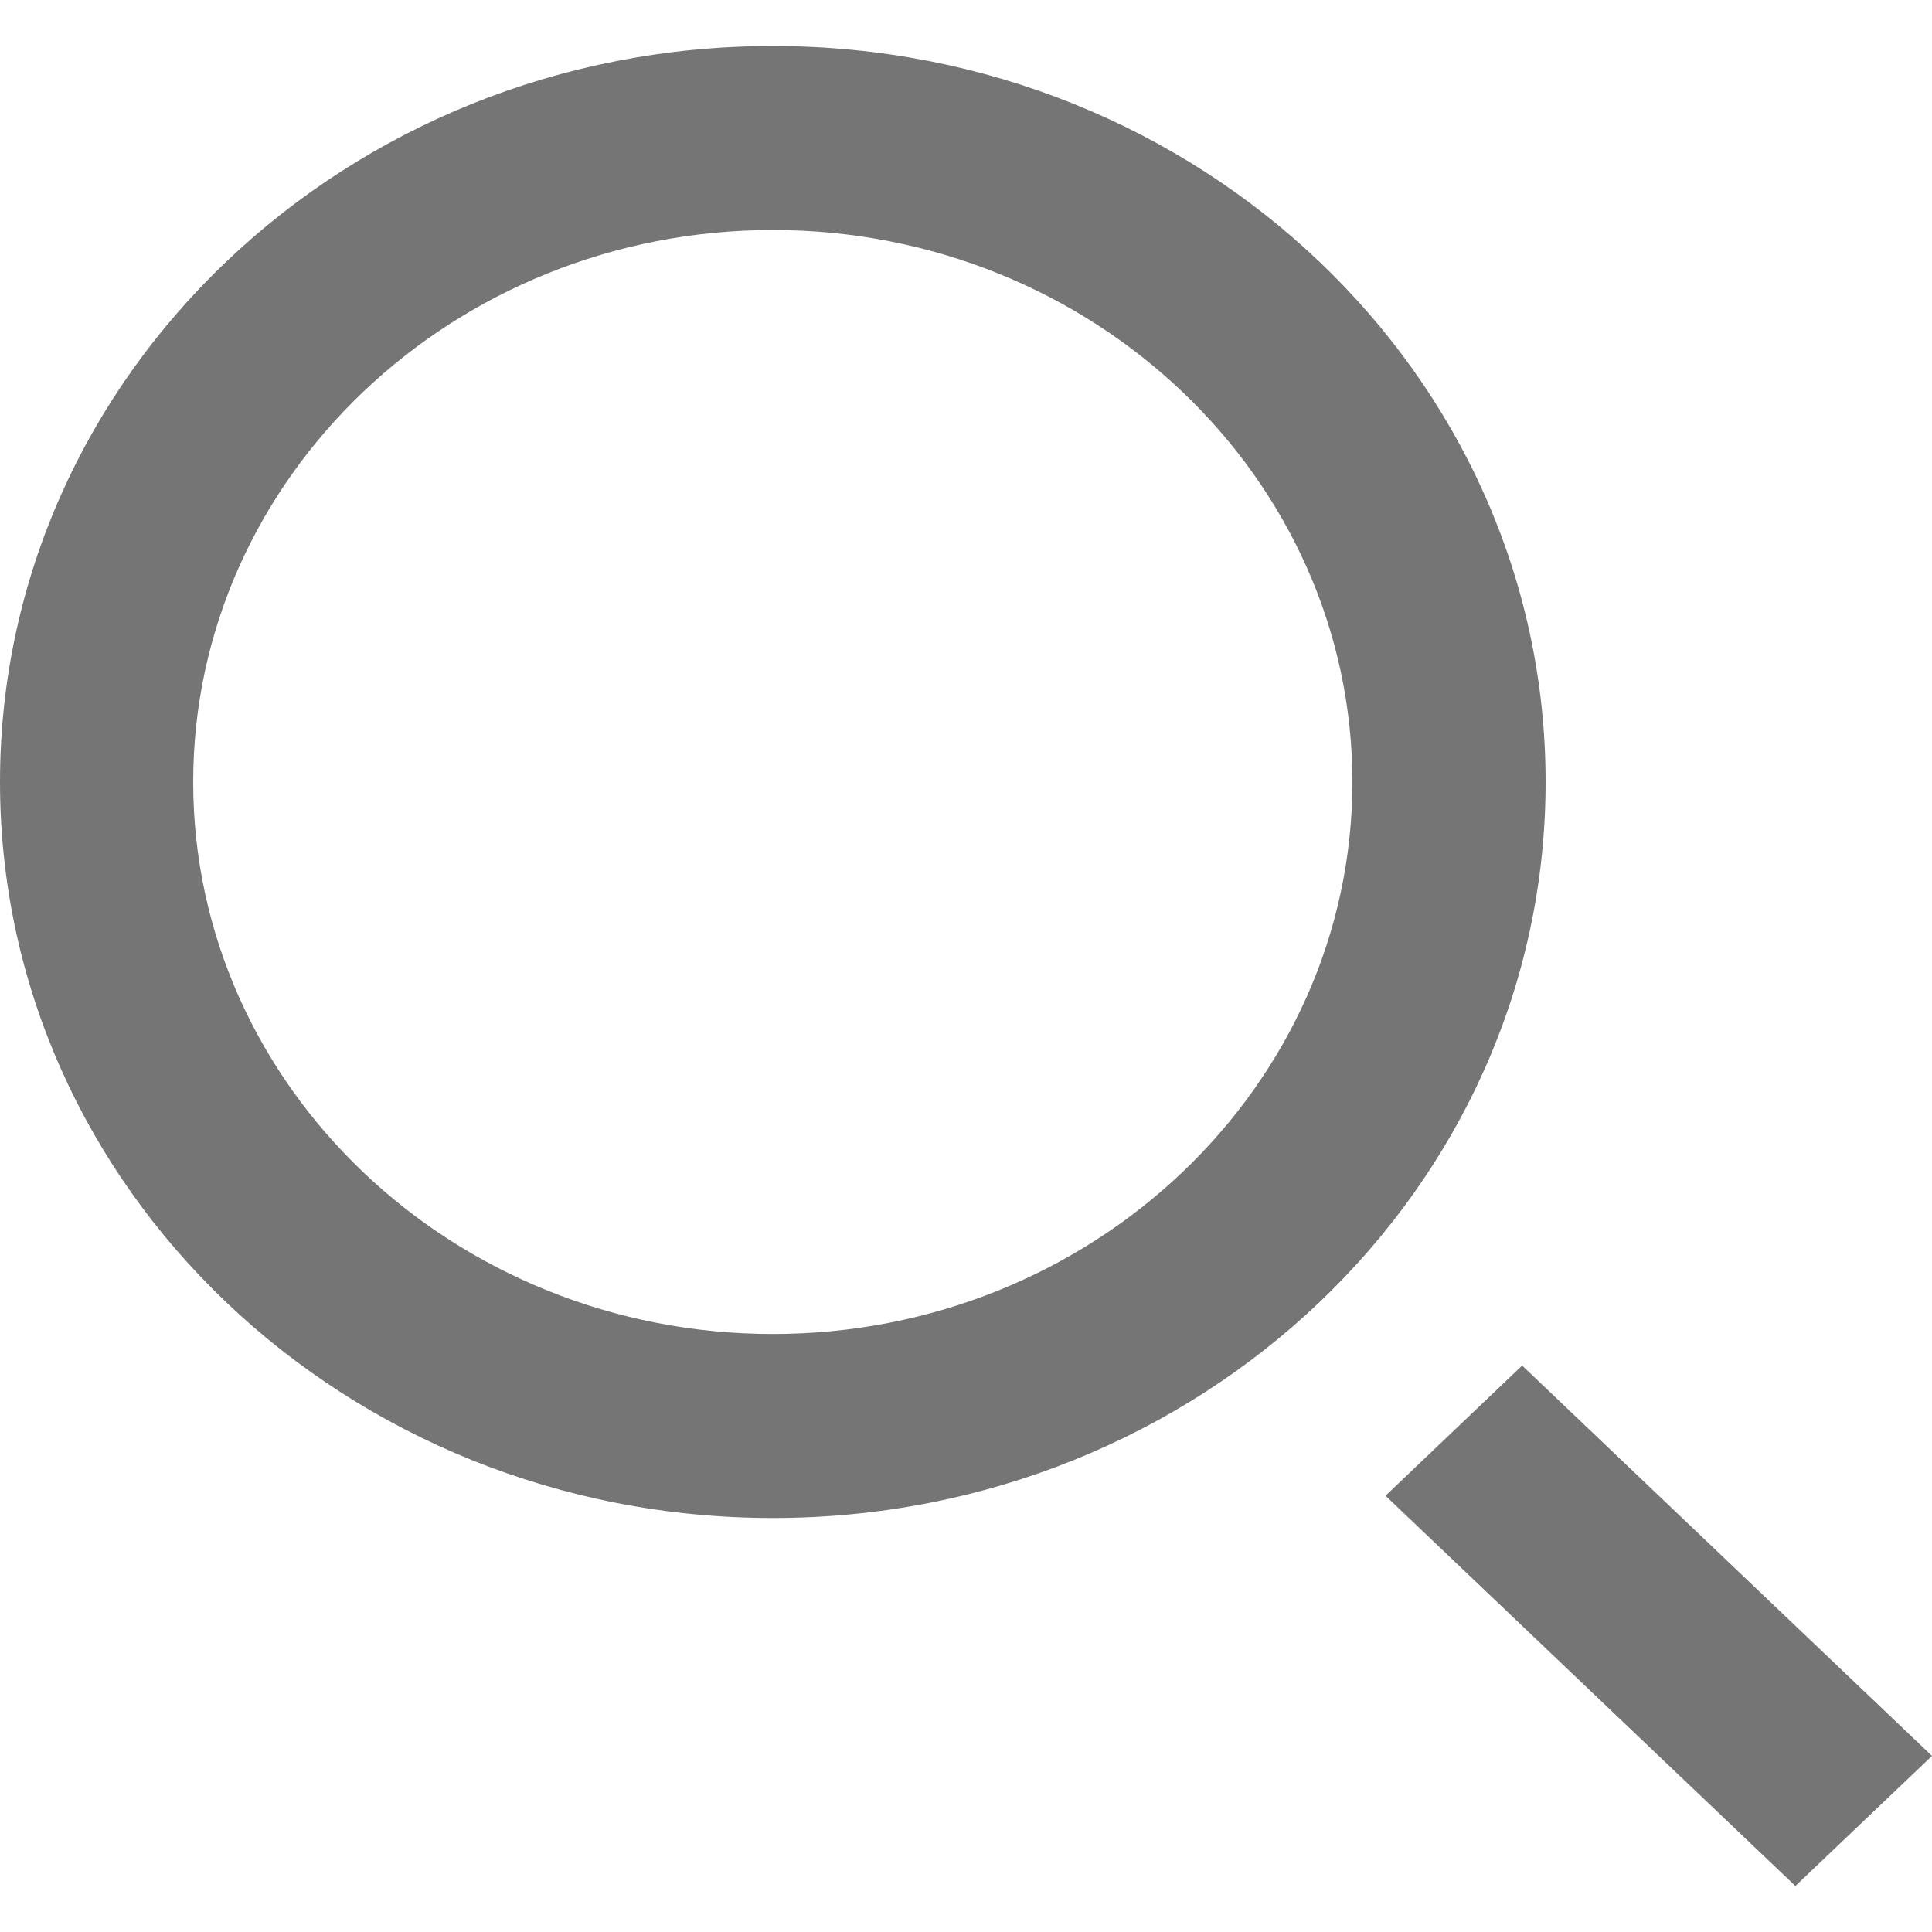
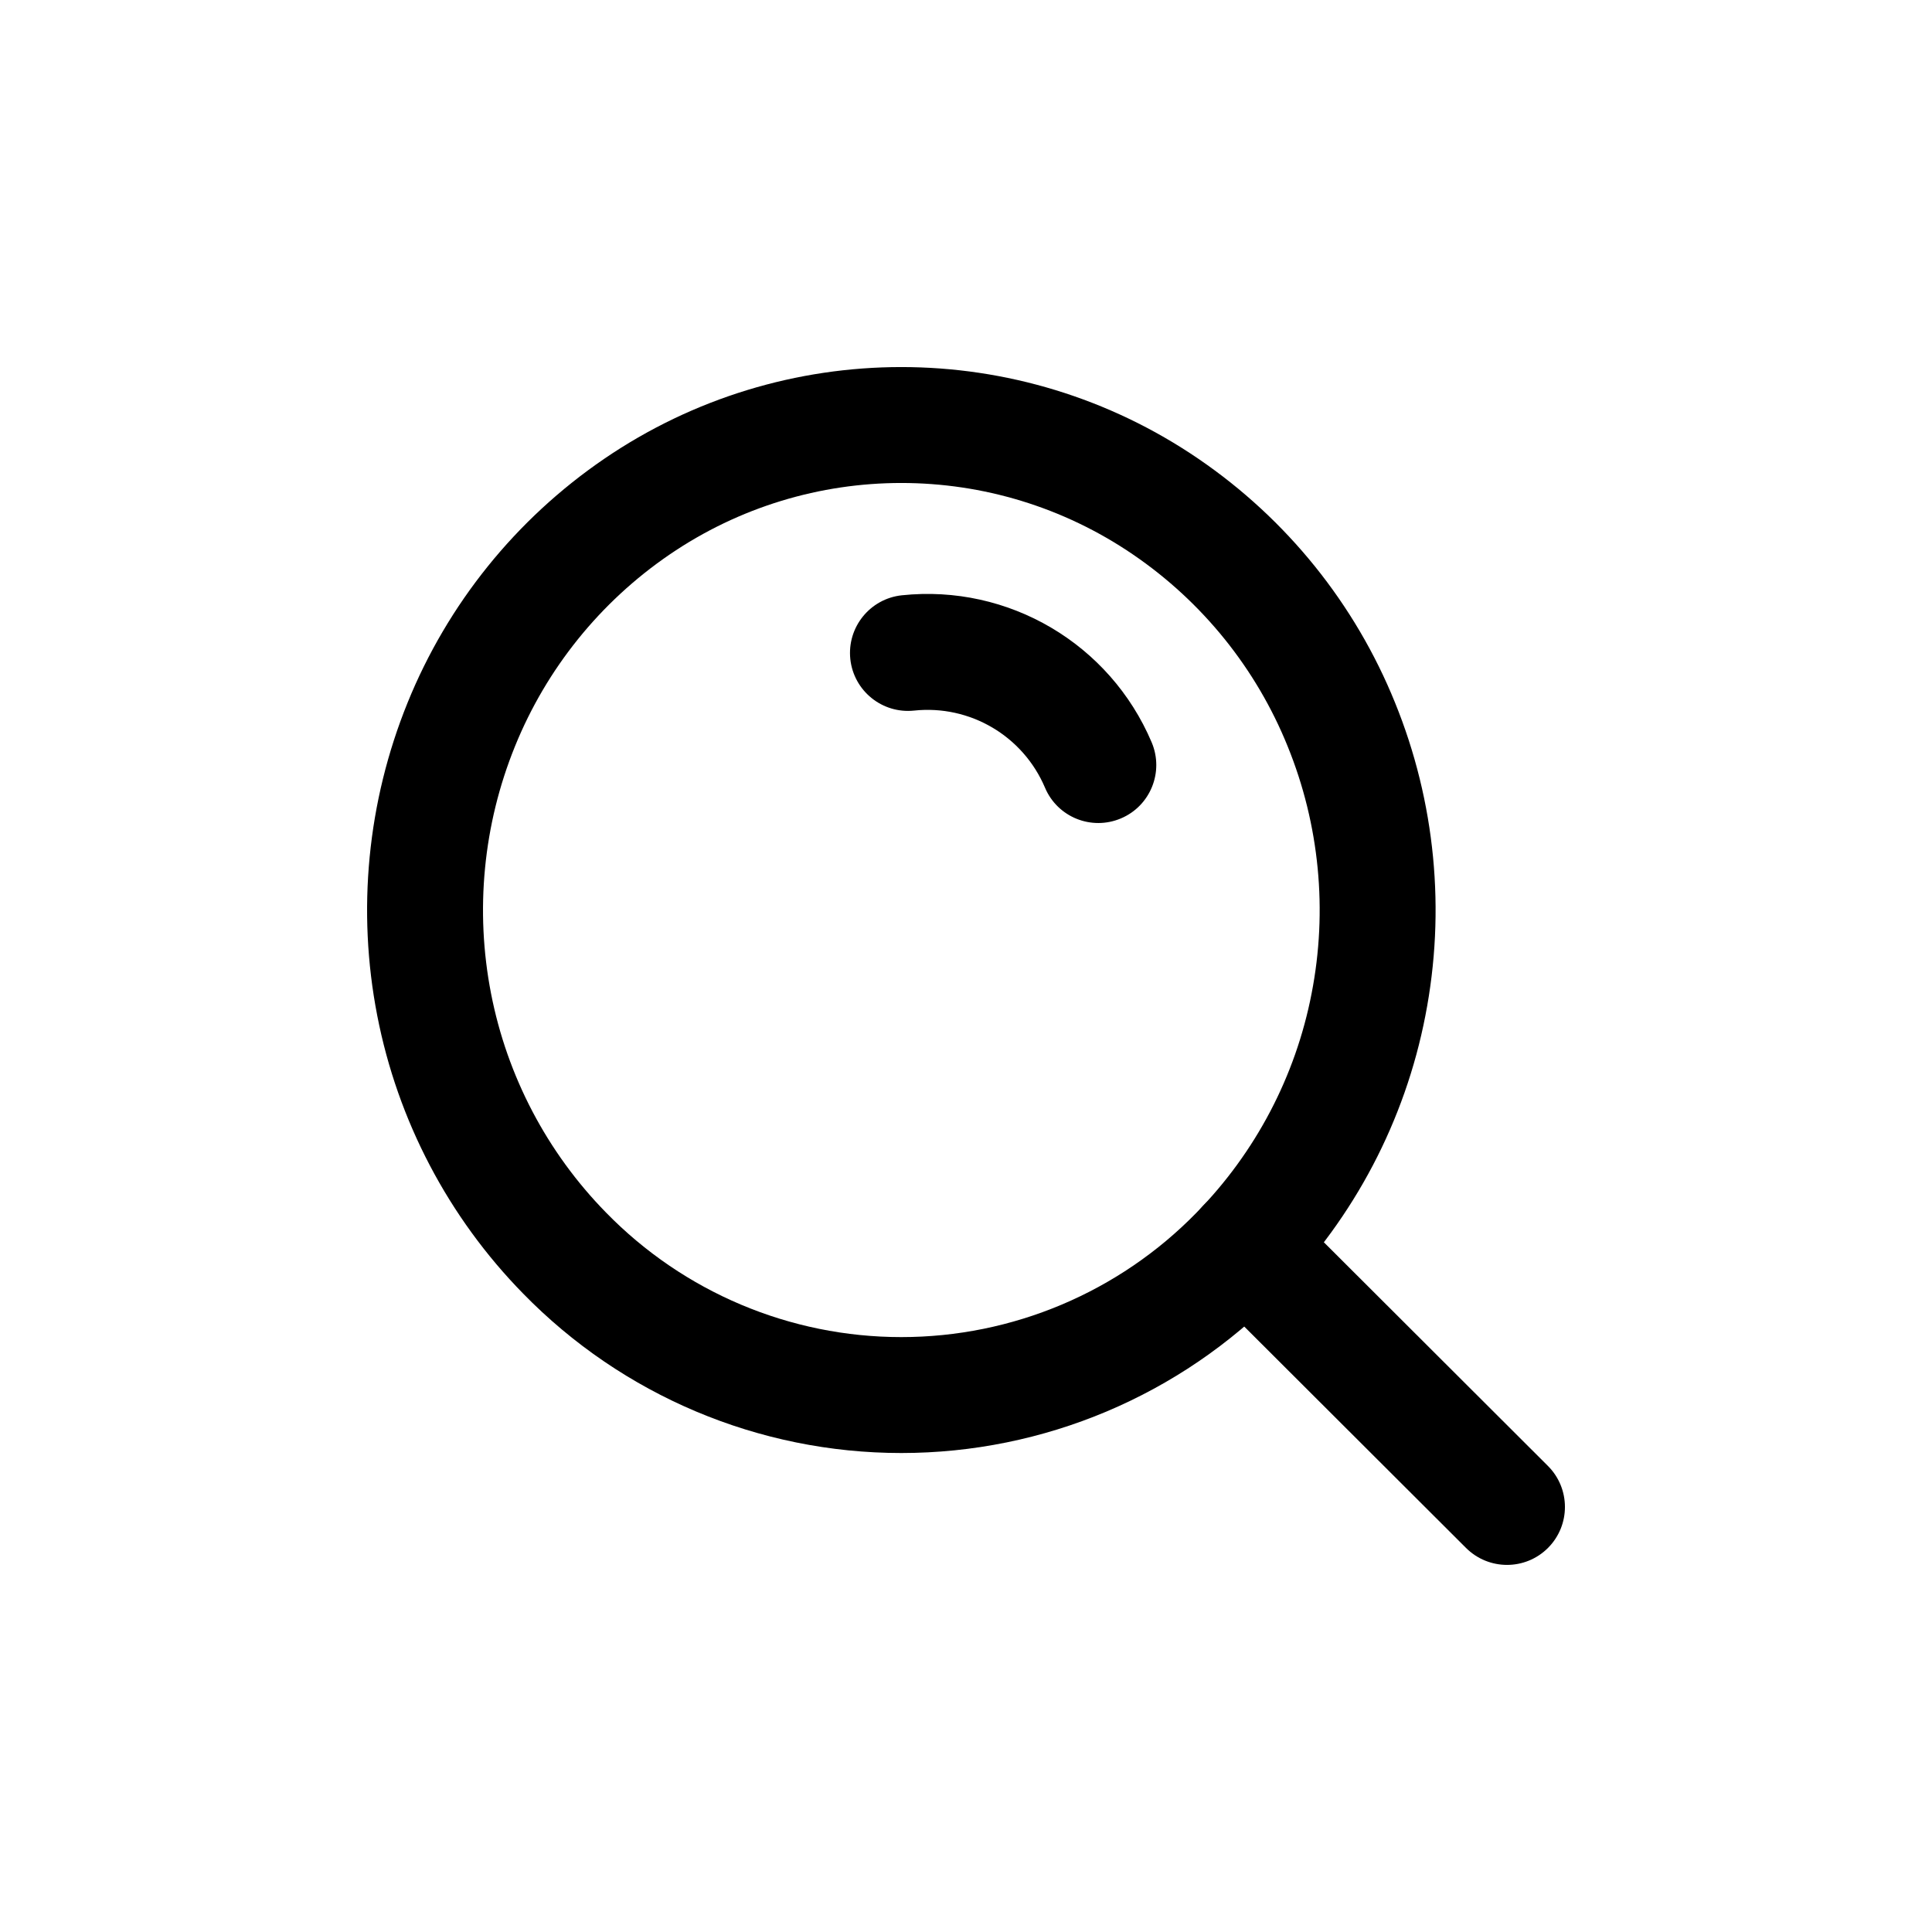
- <svg xmlns="http://www.w3.org/2000/svg" viewBox="0 -0.5 21 21" version="1.1" fill="#000000">
+ <svg xmlns="http://www.w3.org/2000/svg" viewBox="0 -0.5 25 25" fill="none">
  <g id="SVGRepo_bgCarrier" stroke-width="0" />
  <g id="SVGRepo_tracerCarrier" stroke-linecap="round" stroke-linejoin="round" />
  <g id="SVGRepo_iconCarrier">
-     <defs> </defs>
-     <g id="Page-1" stroke="none" stroke-width="1" fill="none" fill-rule="evenodd">
-       <g id="Dribbble-Light-Preview" transform="translate(-299, -280)" fill="#757575">
-         <g id="icons" transform="translate(56, 160)">
-           <path d="M264,138.586 L262.515,140 L258.06,135.758 L259.545,134.343 L264,138.586 Z M251.4,134 C247.927,134 245.1,131.309 245.1,128 C245.1,124.692 247.927,122 251.4,122 C254.873,122 257.7,124.692 257.7,128 C257.7,131.309 254.873,134 251.4,134 L251.4,134 Z M251.4,120 C246.761,120 243,123.582 243,128 C243,132.418 246.761,136 251.4,136 C256.039,136 259.8,132.418 259.8,128 C259.8,123.582 256.039,120 251.4,120 L251.4,120 Z" id="search_left-[#757575]"> </path>
-         </g>
-       </g>
-     </g>
+     <path fill-rule="evenodd" clip-rule="evenodd" d="M7.305 15.714C6.44 14.831 5.854 13.713 5.618 12.5C5.381 11.283 5.503 10.023 5.969 8.875C6.432 7.733 7.222 6.753 8.239 6.058C10.304 4.647 13.022 4.647 15.087 6.058C16.105 6.753 16.895 7.733 17.357 8.875C17.824 10.023 17.946 11.283 17.708 12.5C17.473 13.713 16.886 14.831 16.021 15.714C14.876 16.889 13.304 17.552 11.663 17.552C10.022 17.552 8.451 16.889 7.305 15.714V15.714Z" stroke="#000000" stroke-width="1.5" stroke-linecap="round" stroke-linejoin="round" />
+     <path d="M11.67 7.203C11.258 7.247 10.96 7.616 11.003 8.028C11.047 8.44 11.416 8.738 11.828 8.695L11.67 7.203ZM13.522 9.692C13.683 10.074 14.123 10.252 14.505 10.09C14.886 9.929 15.064 9.489 14.903 9.107L13.522 9.692ZM16.642 15.087C16.349 14.794 15.874 14.795 15.582 15.088C15.289 15.381 15.289 15.856 15.582 16.148L16.642 15.087ZM18.97 19.53C19.264 19.823 19.738 19.823 20.031 19.53C20.324 19.236 20.323 18.762 20.03 18.469L18.97 19.53ZM11.828 8.695C12.551 8.618 13.238 9.023 13.522 9.692L14.903 9.107C14.362 7.83 13.05 7.057 11.67 7.203L11.828 8.695ZM15.582 16.148L18.97 19.53L20.03 18.469L16.642 15.087L15.582 16.148Z" fill="#000000" />
  </g>
</svg>
